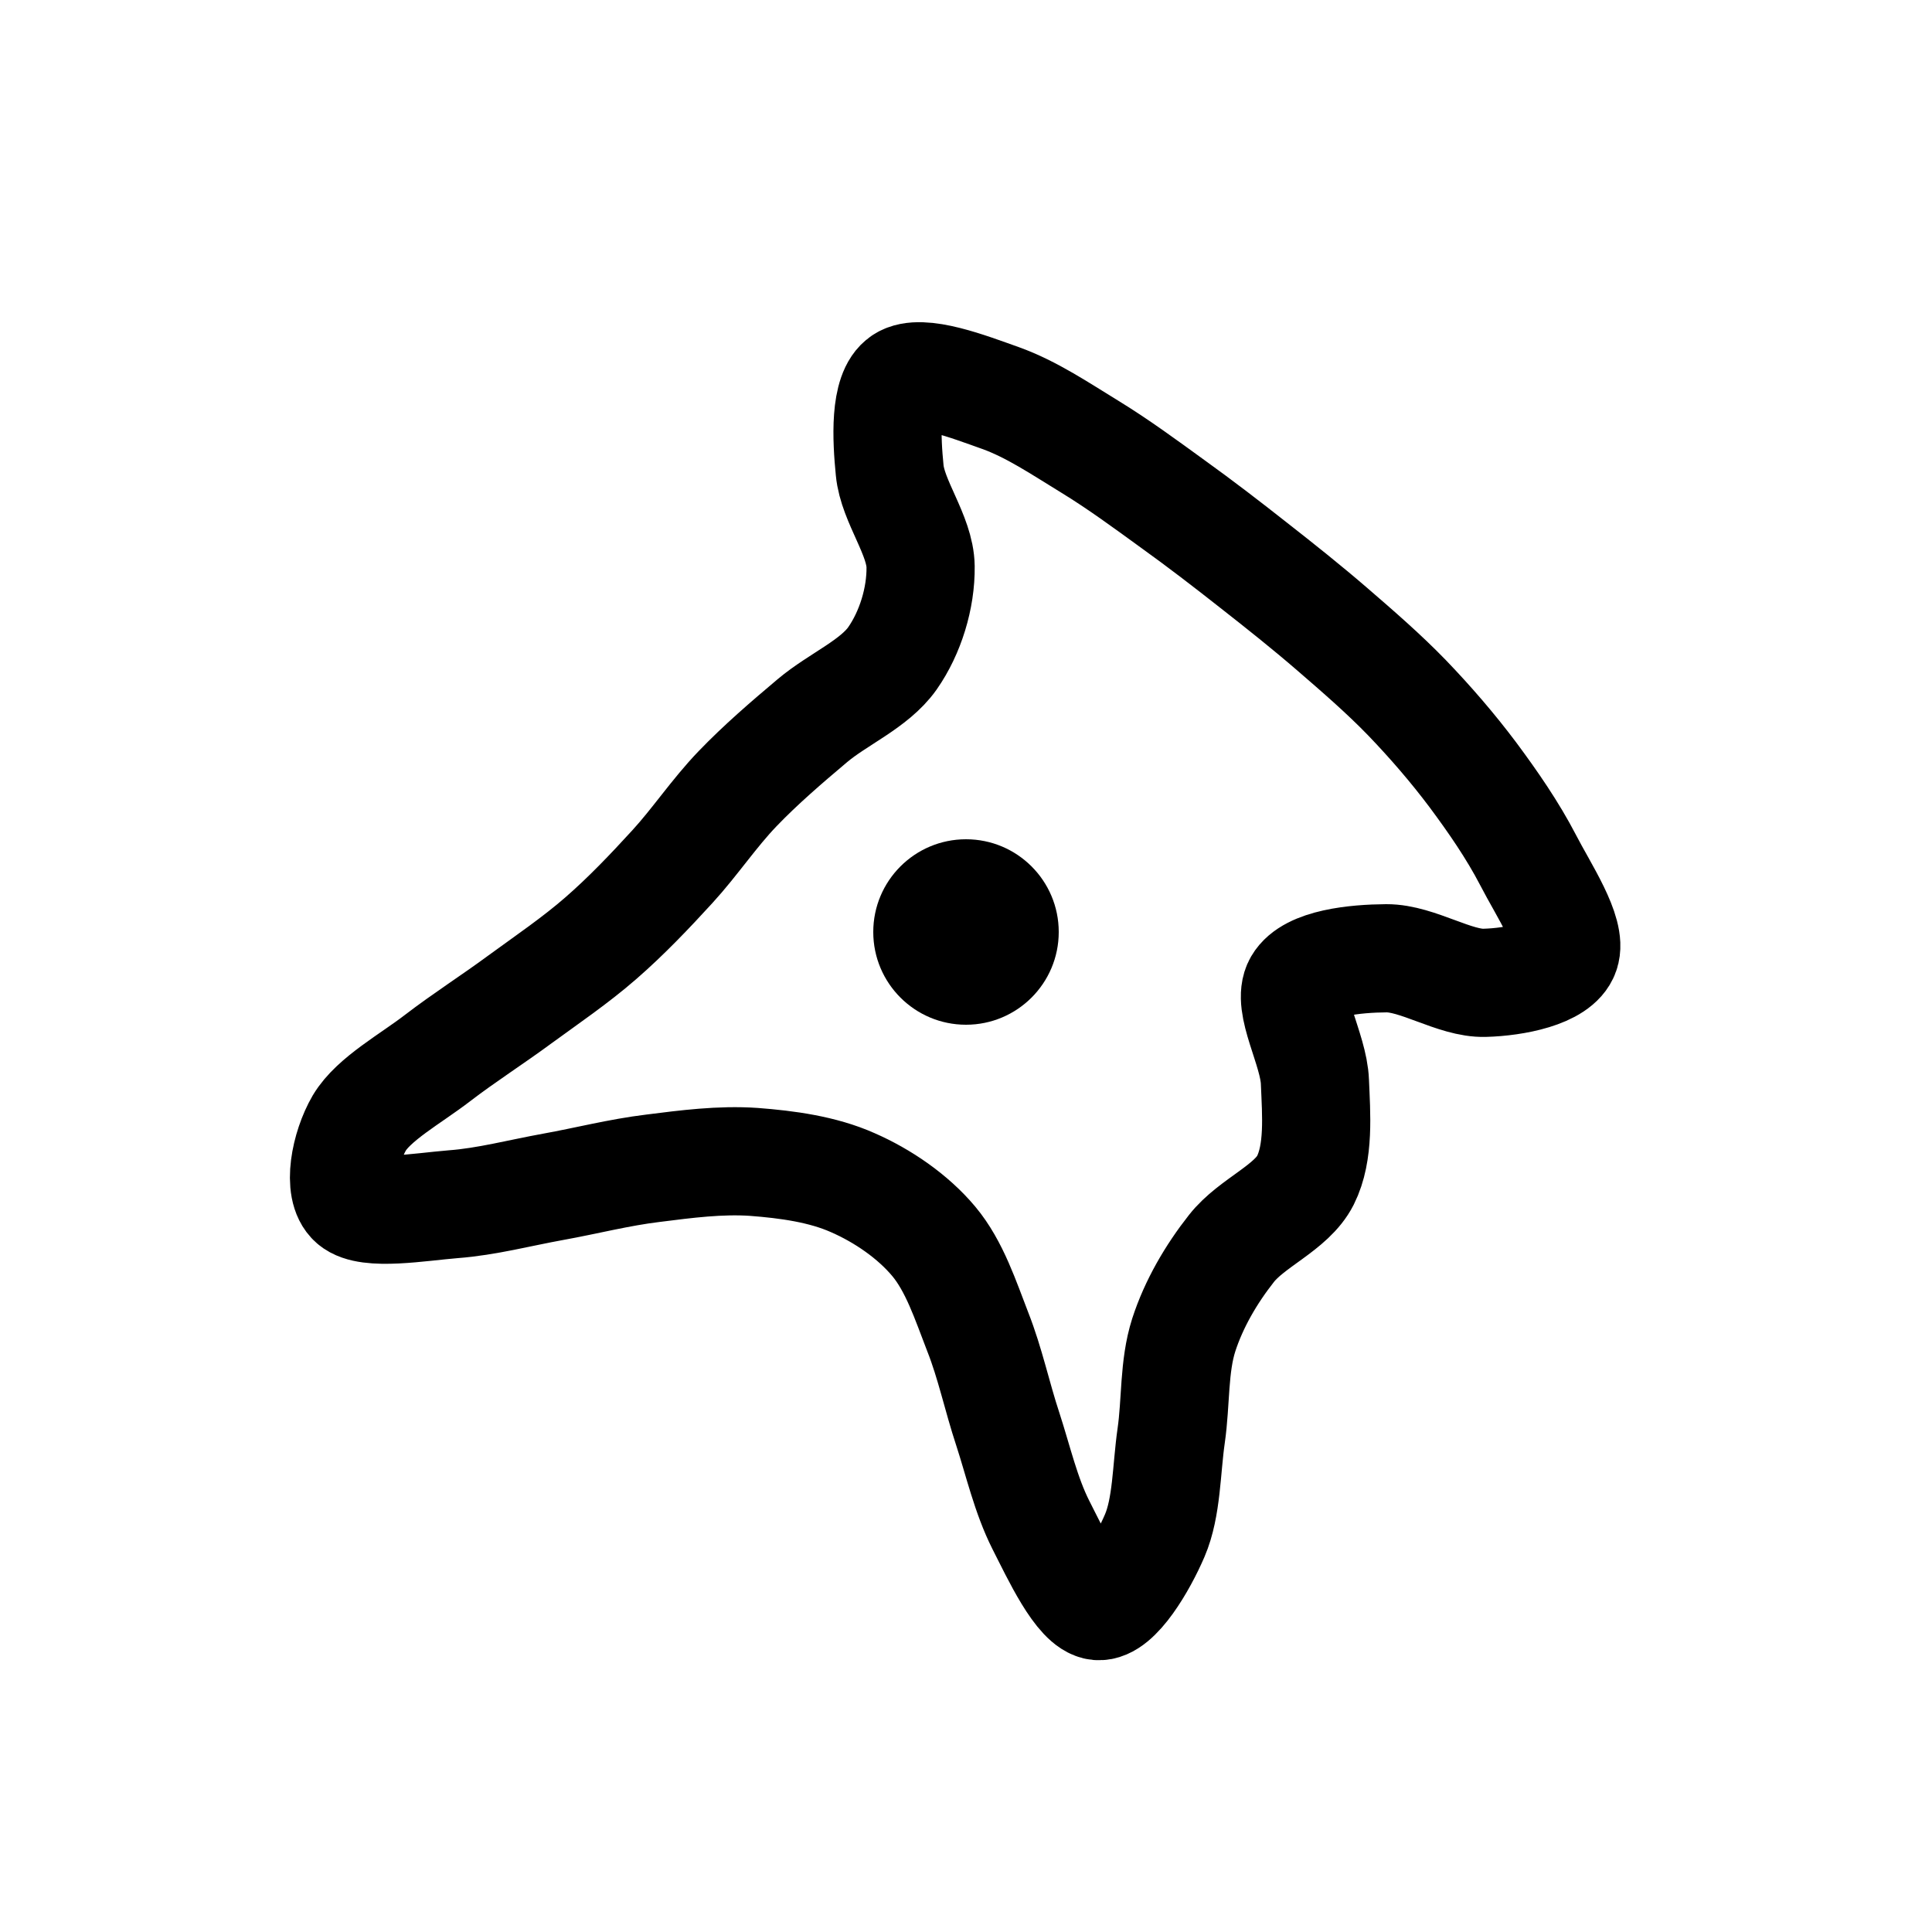
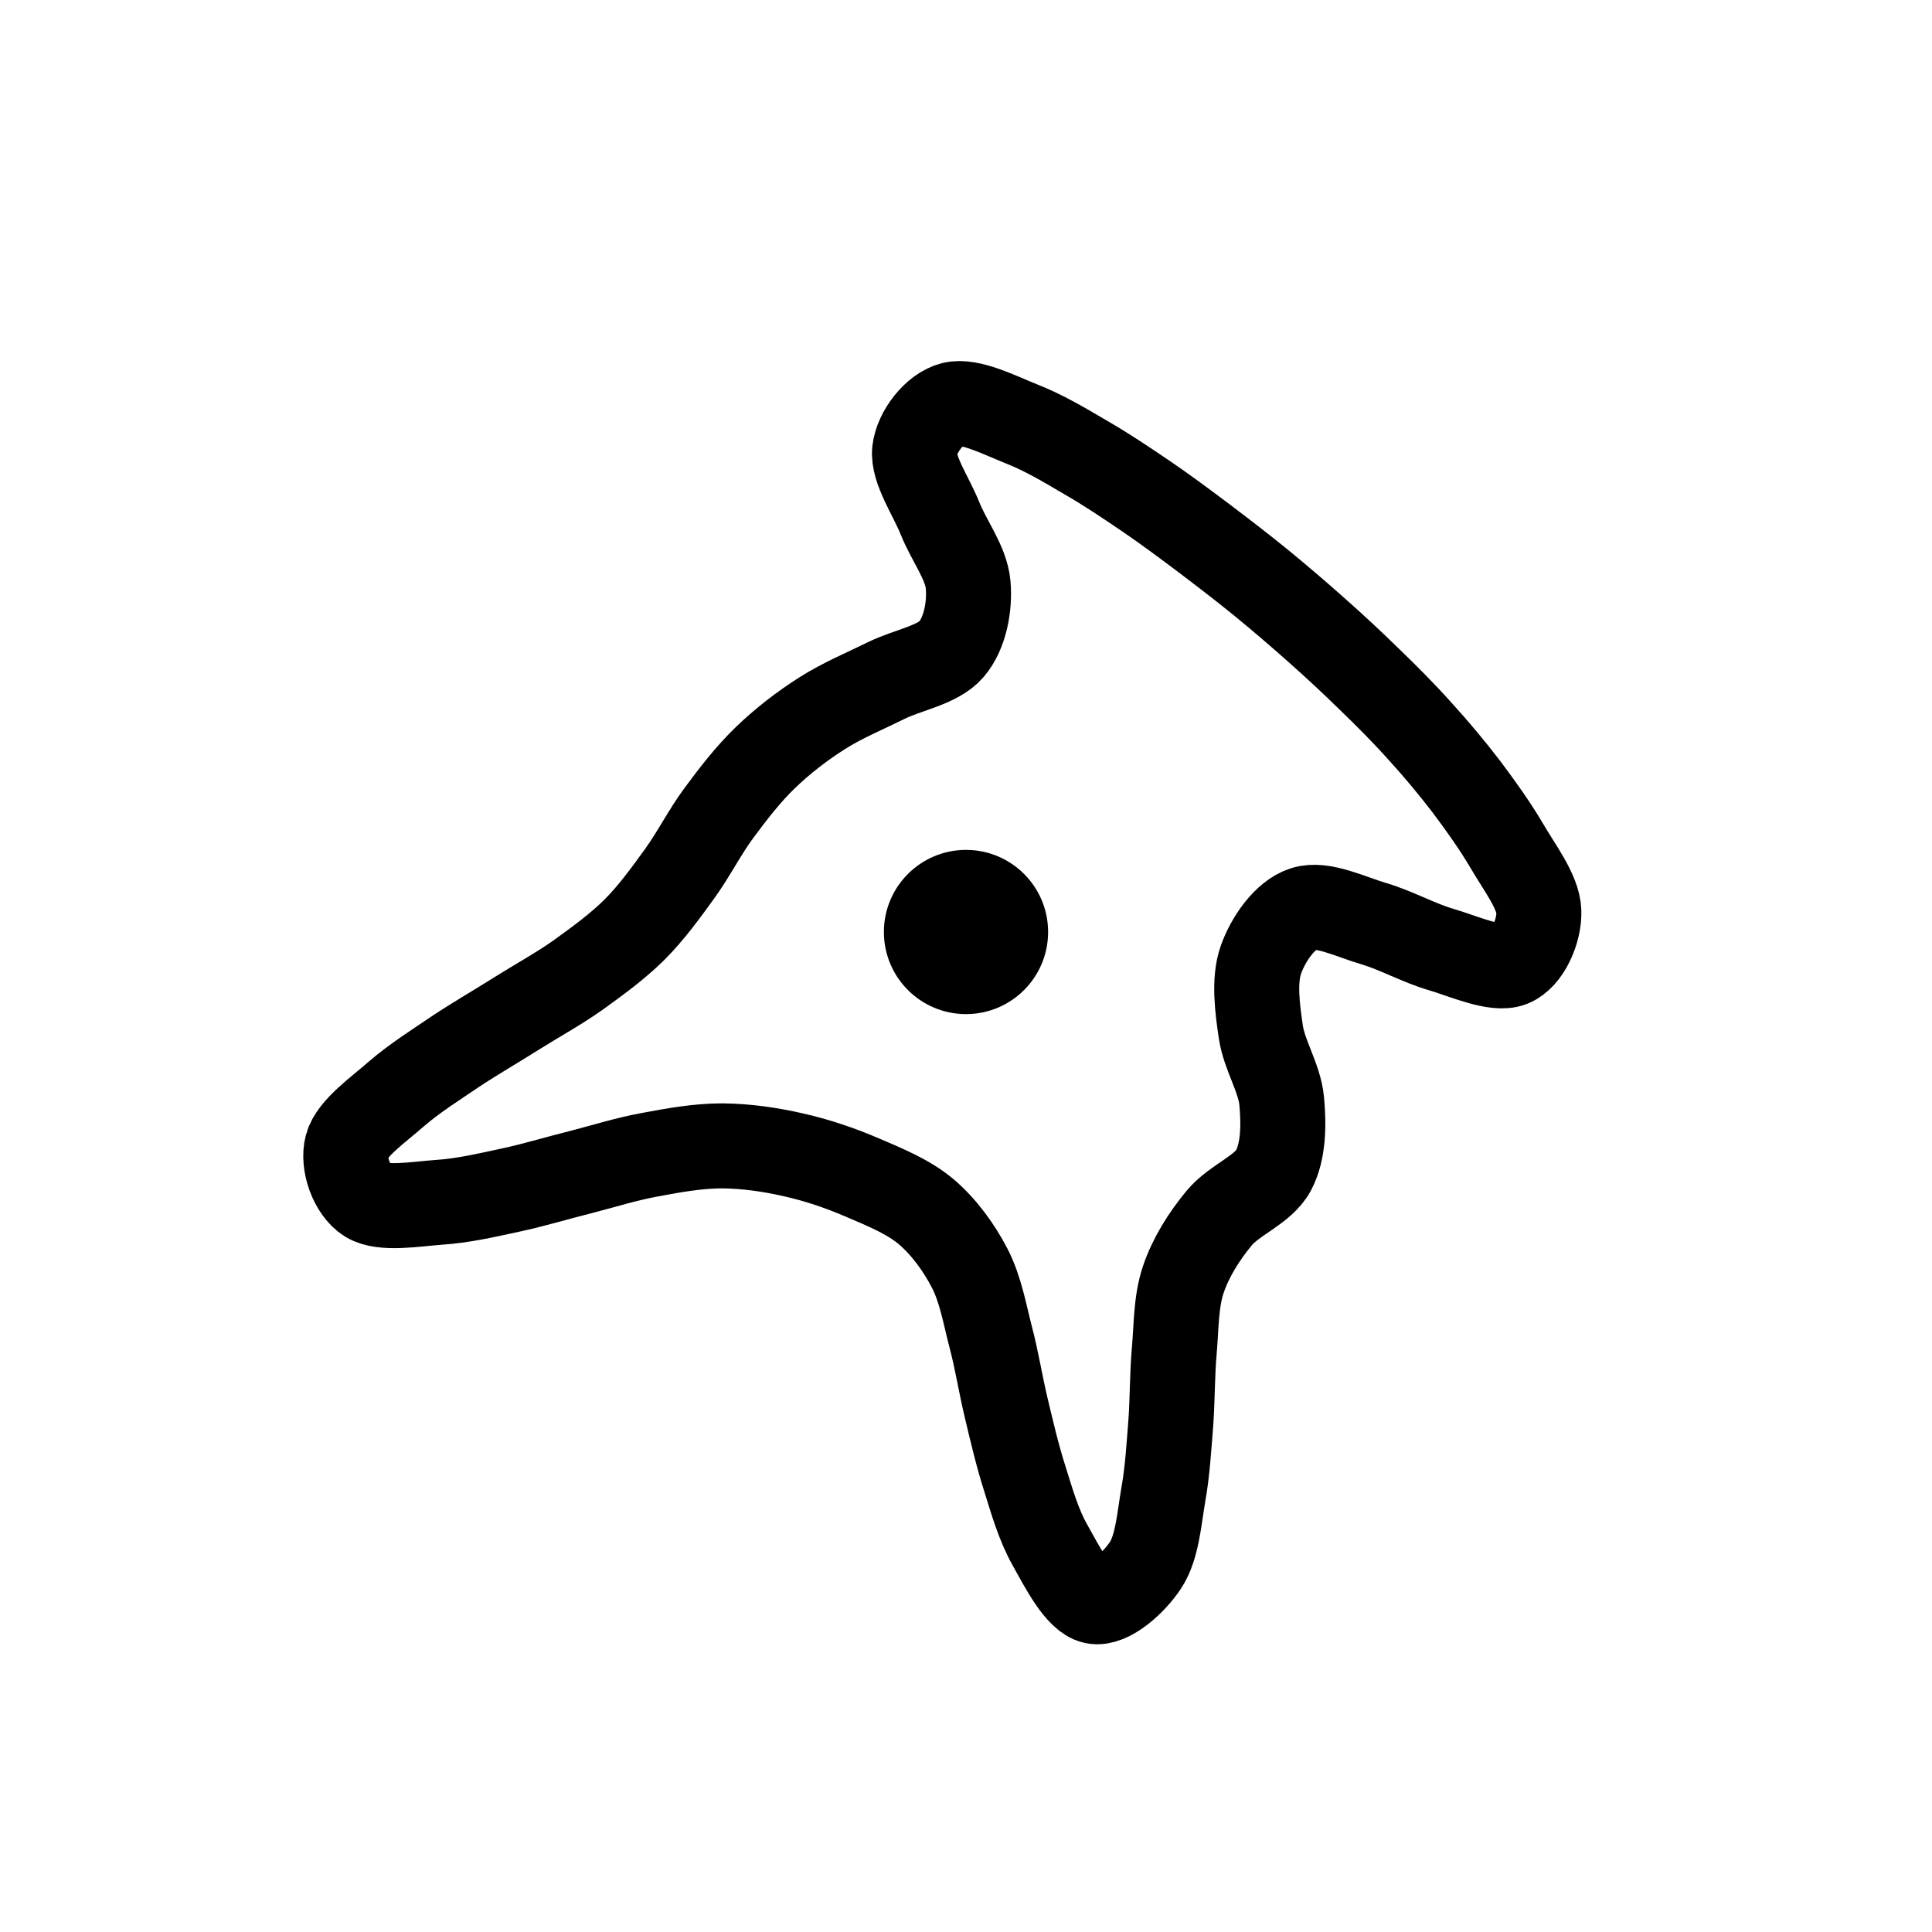
- <svg xmlns="http://www.w3.org/2000/svg" viewBox="0 0 100 100" width="100" height="100" fill="none" stroke="currentColor" stroke-width="5.6" stroke-linejoin="round" stroke-linecap="round">
-   <path d="M56.83 83.13C57.81 83.22 59.14 80.95 59.77 79.48C60.4 78.01 60.37 76.04 60.62 74.31C60.87 72.58 60.75 70.72 61.27 69.1C61.79 67.49 62.69 65.95 63.74 64.62C64.79 63.28 66.85 62.52 67.57 61.09C68.29 59.65 68.13 57.69 68.06 56C68 54.3 66.56 51.98 67.18 50.91C67.8 49.84 70.15 49.61 71.76 49.6C73.37 49.59 75.31 50.92 76.85 50.87C78.39 50.83 80.64 50.4 81.01 49.34C81.39 48.28 79.88 46.05 79.09 44.51C78.29 42.97 77.28 41.51 76.24 40.11C75.19 38.71 74.04 37.38 72.83 36.12C71.62 34.87 70.29 33.72 68.96 32.57C67.64 31.43 66.27 30.34 64.89 29.26C63.52 28.18 62.13 27.11 60.71 26.09C59.29 25.06 57.88 24.02 56.39 23.11C54.9 22.2 53.4 21.18 51.78 20.6C50.17 20.03 47.67 19.05 46.71 19.68C45.76 20.3 45.89 22.73 46.05 24.34C46.2 25.95 47.63 27.71 47.65 29.33C47.67 30.96 47.12 32.75 46.19 34.08C45.25 35.41 43.38 36.18 42.05 37.3C40.71 38.43 39.38 39.57 38.17 40.83C36.96 42.09 35.98 43.57 34.8 44.86C33.62 46.15 32.41 47.42 31.1 48.56C29.78 49.71 28.32 50.7 26.91 51.73C25.5 52.77 24.02 53.71 22.64 54.77C21.25 55.84 19.34 56.88 18.6 58.12C17.87 59.37 17.43 61.54 18.24 62.24C19.05 62.94 21.73 62.47 23.46 62.33C25.19 62.2 26.91 61.74 28.63 61.43C30.35 61.12 32.05 60.68 33.79 60.47C35.52 60.25 37.29 60.02 39.02 60.14C40.74 60.27 42.58 60.52 44.13 61.21C45.69 61.89 47.25 62.96 48.33 64.25C49.41 65.54 49.98 67.32 50.61 68.94C51.25 70.56 51.61 72.3 52.16 73.96C52.7 75.62 53.1 77.39 53.87 78.92C54.65 80.45 55.84 83.04 56.83 83.13Z" />
-   <circle cx="50.0" cy="48.24" r="4.8" fill="currentColor" stroke="none" />
+ <svg xmlns="http://www.w3.org/2000/svg" viewBox="0 0 100 100" width="100" height="100" fill="none" stroke="currentColor" stroke-width="4.4" stroke-linejoin="round" stroke-linecap="round">
+   <path d="M56.62 82.89C57.44 83.06 58.7 81.92 59.3 81C59.9 80.08 60 78.6 60.21 77.38C60.43 76.16 60.5 74.9 60.6 73.66C60.69 72.42 60.67 71.16 60.78 69.92C60.89 68.68 60.86 67.36 61.25 66.22C61.64 65.07 62.33 63.98 63.11 63.04C63.89 62.1 65.37 61.59 65.91 60.59C66.45 59.58 66.45 58.19 66.34 56.99C66.23 55.8 65.44 54.63 65.26 53.41C65.08 52.2 64.89 50.75 65.26 49.69C65.63 48.63 66.5 47.35 67.48 47.04C68.45 46.72 69.92 47.46 71.11 47.81C72.29 48.16 73.41 48.8 74.6 49.15C75.79 49.5 77.4 50.24 78.24 49.91C79.08 49.58 79.69 48.18 79.65 47.16C79.61 46.15 78.63 44.88 78.01 43.81C77.38 42.74 76.65 41.72 75.9 40.72C75.14 39.73 74.34 38.77 73.5 37.85C72.67 36.92 71.79 36.04 70.89 35.17C70 34.3 69.09 33.45 68.15 32.62C67.22 31.79 66.27 30.98 65.31 30.19C64.34 29.4 63.35 28.64 62.36 27.89C61.36 27.14 60.36 26.39 59.33 25.69C58.3 24.99 57.26 24.29 56.18 23.67C55.11 23.04 54.02 22.39 52.87 21.94C51.72 21.48 50.21 20.7 49.29 20.93C48.37 21.16 47.45 22.35 47.34 23.33C47.24 24.31 48.19 25.67 48.65 26.82C49.11 27.98 50.01 29.13 50.11 30.26C50.21 31.39 49.95 32.78 49.25 33.6C48.54 34.43 47 34.67 45.88 35.22C44.77 35.77 43.6 36.25 42.55 36.92C41.51 37.58 40.5 38.36 39.61 39.22C38.72 40.08 37.95 41.08 37.21 42.08C36.47 43.08 35.91 44.21 35.18 45.22C34.45 46.23 33.71 47.25 32.83 48.13C31.95 49 30.93 49.74 29.92 50.47C28.9 51.19 27.8 51.79 26.75 52.45C25.69 53.12 24.61 53.74 23.57 54.43C22.54 55.13 21.47 55.8 20.53 56.61C19.6 57.43 18.21 58.39 17.96 59.31C17.71 60.23 18.22 61.64 19.01 62.13C19.81 62.62 21.5 62.32 22.74 62.23C23.97 62.15 25.21 61.86 26.42 61.6C27.64 61.34 28.84 60.97 30.05 60.67C31.25 60.36 32.45 59.98 33.68 59.76C34.9 59.53 36.15 59.31 37.38 59.31C38.62 59.32 39.88 59.5 41.09 59.78C42.3 60.05 43.5 60.46 44.64 60.95C45.78 61.44 47 61.93 47.93 62.71C48.85 63.49 49.63 64.56 50.19 65.64C50.75 66.72 50.97 68.01 51.28 69.21C51.6 70.42 51.79 71.66 52.08 72.87C52.37 74.08 52.65 75.3 53.03 76.49C53.4 77.67 53.75 78.92 54.35 79.98C54.95 81.05 55.79 82.72 56.62 82.89Z" />
+   <circle cx="50.0" cy="48.24" r="4.25" fill="currentColor" stroke="none" />
</svg>
